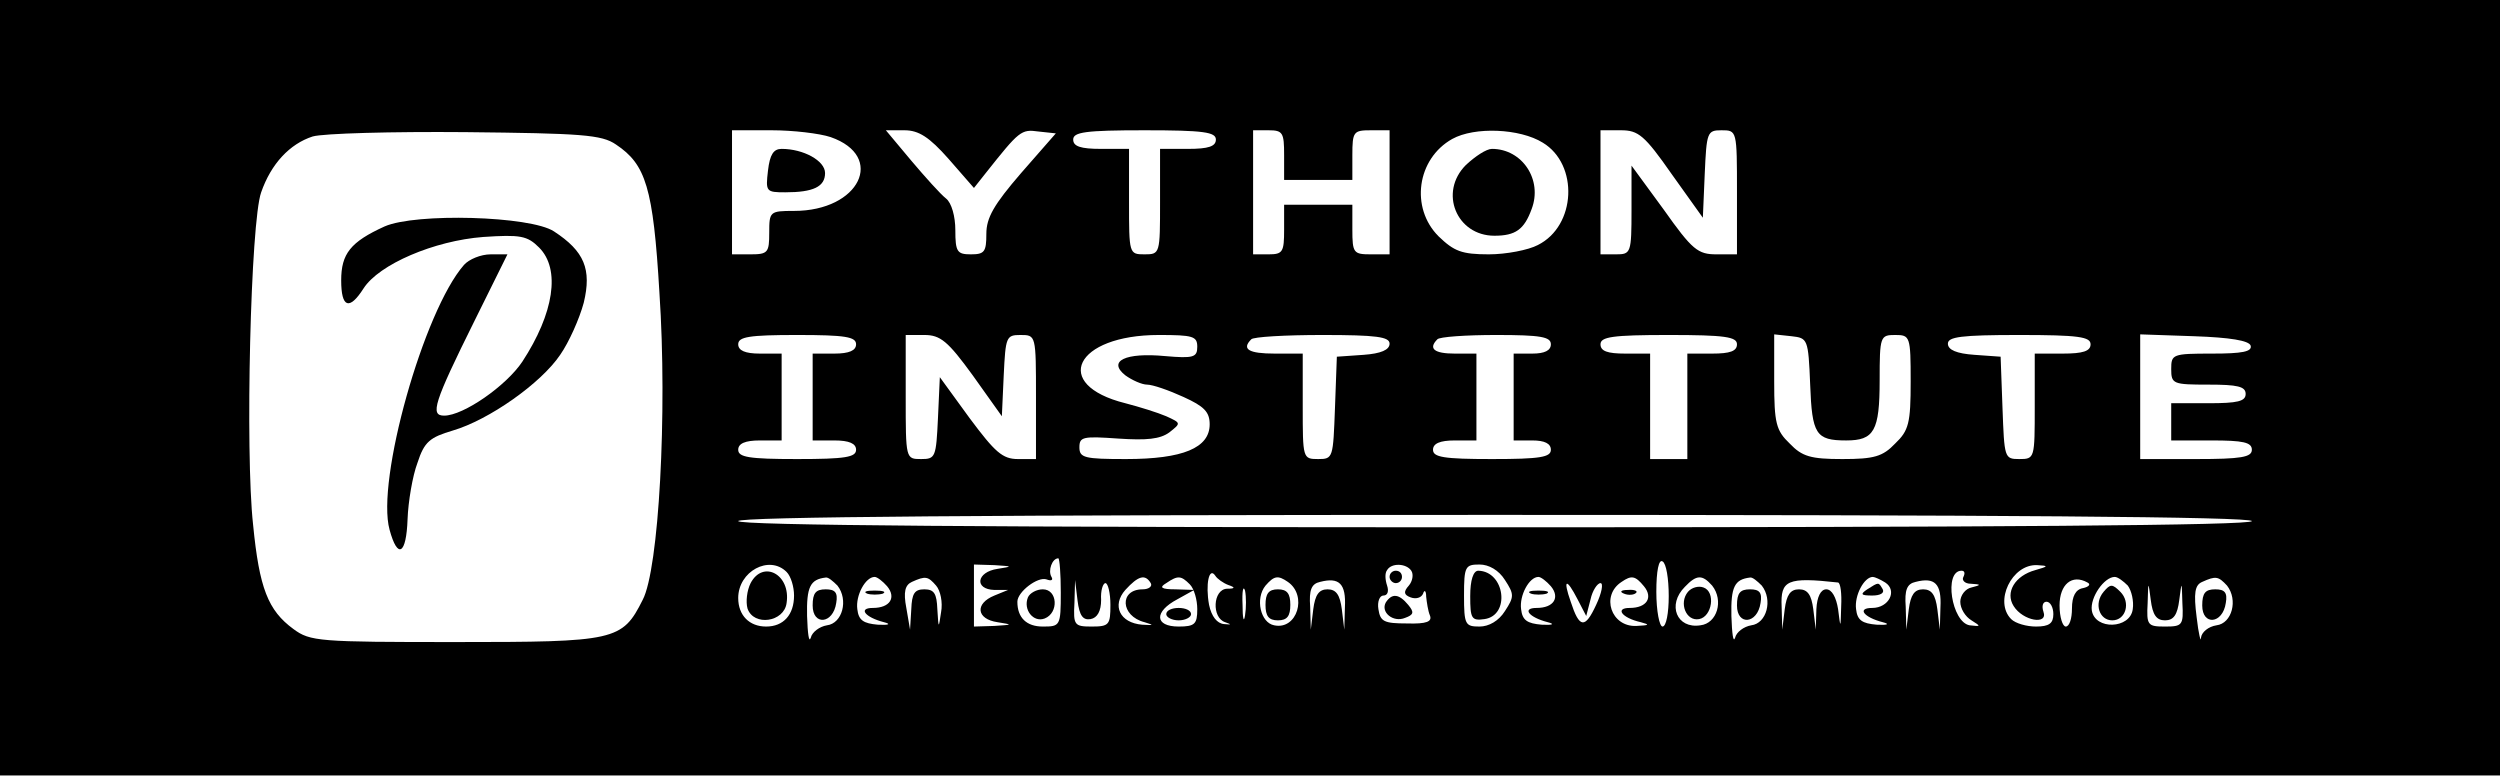
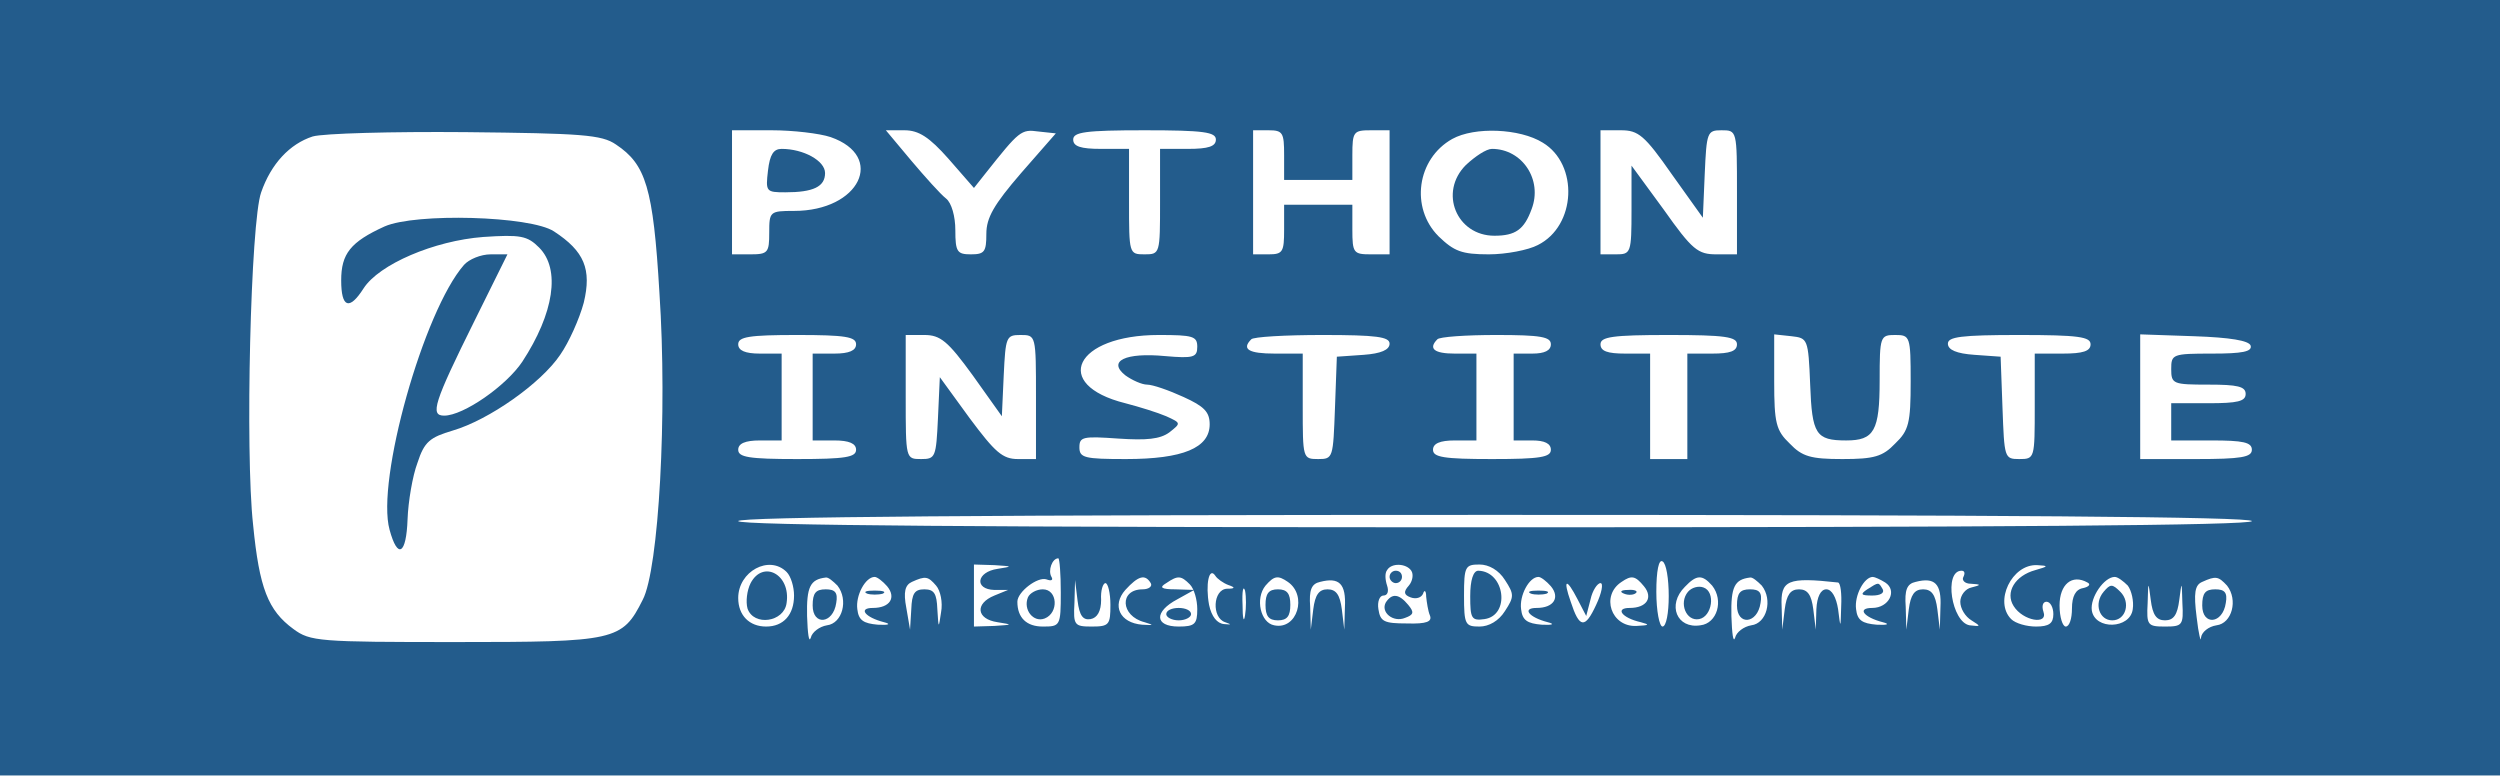
- <svg xmlns="http://www.w3.org/2000/svg" version="1.0" width="403pt" viewBox="0 0 403 125" preserveAspectRatio="xMidYMid meet">
-   <g transform="translate(0,125) scale(0.1,-0.1)" fill="#000000" stroke="none">
+ <svg xmlns="http://www.w3.org/2000/svg" version="1.0" width="100%" viewBox="0 0 403 125" preserveAspectRatio="xMidYMid meet">
+   <g transform="translate(0,125) scale(0.1,-0.1)" fill="#235c8c" stroke="none">
    <path d="M0 625 l0 -625 2015 0 2015 0 0 625 0 625 -2015 0 -2015 0 0 -625z m993 392 c48 -32 60 -69 70 -239 13 -194 -1 -446 -27 -495 -33 -66 -44 -68 -302 -68 -220 0 -234 1 -261 21 -41 30 -55 66 -65 168 -13 117 -4 489 13 536 16 46 46 78 83 90 17 5 128 8 246 7 187 -2 220 -4 243 -20z m346 12 c89 -31 47 -119 -59 -119 -39 0 -40 -1 -40 -35 0 -32 -2 -35 -30 -35 l-30 0 0 100 0 100 64 0 c34 0 77 -5 95 -11z m190 -35 l41 -47 19 24 c54 68 57 71 85 67 l28 -3 -56 -64 c-44 -51 -56 -72 -56 -98 0 -29 -3 -33 -25 -33 -22 0 -25 4 -25 39 0 22 -6 44 -15 51 -9 7 -34 35 -56 61 l-41 49 30 0 c23 0 40 -11 71 -46z m431 31 c0 -11 -12 -15 -45 -15 l-45 0 0 -85 c0 -84 0 -85 -25 -85 -25 0 -25 1 -25 85 l0 85 -45 0 c-33 0 -45 4 -45 15 0 12 19 15 115 15 96 0 115 -3 115 -15z m110 -25 l0 -40 55 0 55 0 0 40 c0 38 2 40 30 40 l30 0 0 -100 0 -100 -30 0 c-28 0 -30 2 -30 40 l0 40 -55 0 -55 0 0 -40 c0 -36 -2 -40 -25 -40 l-25 0 0 100 0 100 25 0 c23 0 25 -4 25 -40z m417 20 c58 -35 54 -134 -8 -165 -15 -8 -51 -15 -79 -15 -44 0 -56 5 -81 29 -46 46 -35 125 22 157 36 20 109 17 146 -6z m208 -51 l50 -70 3 70 c3 68 4 71 27 71 25 0 25 0 25 -100 l0 -100 -33 0 c-30 0 -39 7 -85 72 l-52 71 0 -71 c0 -70 -1 -72 -25 -72 l-25 0 0 100 0 100 33 0 c28 0 38 -8 82 -71z m-1315 -274 c0 -10 -11 -15 -35 -15 l-35 0 0 -70 0 -70 35 0 c24 0 35 -5 35 -15 0 -12 -17 -15 -95 -15 -78 0 -95 3 -95 15 0 10 11 15 35 15 l35 0 0 70 0 70 -35 0 c-24 0 -35 5 -35 15 0 12 17 15 95 15 78 0 95 -3 95 -15z m188 -50 l47 -66 3 66 c3 62 4 65 27 65 25 0 25 0 25 -100 l0 -100 -29 0 c-25 0 -37 11 -78 66 l-48 66 -3 -66 c-3 -63 -4 -66 -27 -66 -25 0 -25 0 -25 100 l0 100 30 0 c26 0 38 -10 78 -65z m362 46 c0 -17 -6 -19 -52 -15 -64 6 -93 -8 -64 -31 11 -8 27 -15 35 -15 9 0 35 -9 59 -20 33 -15 42 -24 42 -44 0 -38 -43 -56 -135 -56 -67 0 -75 2 -75 19 0 17 6 18 63 14 45 -3 67 -1 82 10 19 15 19 15 -5 26 -14 6 -43 15 -66 21 -120 30 -81 110 54 110 55 0 62 -2 62 -19z m310 5 c0 -10 -14 -16 -42 -18 l-43 -3 -3 -82 c-3 -81 -3 -83 -27 -83 -25 0 -25 1 -25 85 l0 85 -45 0 c-42 0 -54 7 -38 23 3 4 55 7 115 7 87 0 108 -3 108 -14z m260 -1 c0 -10 -10 -15 -30 -15 l-30 0 0 -70 0 -70 30 0 c20 0 30 -5 30 -15 0 -12 -17 -15 -95 -15 -78 0 -95 3 -95 15 0 10 11 15 35 15 l35 0 0 70 0 70 -35 0 c-33 0 -43 8 -28 23 3 4 46 7 95 7 72 0 88 -3 88 -15z m300 0 c0 -11 -11 -15 -40 -15 l-40 0 0 -85 0 -85 -30 0 -30 0 0 85 0 85 -40 0 c-29 0 -40 4 -40 15 0 12 19 15 110 15 91 0 110 -3 110 -15z m118 -65 c3 -80 9 -90 58 -90 45 0 54 15 54 97 0 71 1 73 25 73 24 0 25 -2 25 -75 0 -67 -3 -79 -25 -100 -20 -21 -34 -25 -85 -25 -51 0 -65 4 -85 25 -22 21 -25 33 -25 100 l0 76 28 -3 c26 -3 27 -4 30 -78z m452 65 c0 -11 -12 -15 -45 -15 l-45 0 0 -85 c0 -84 0 -85 -25 -85 -24 0 -24 2 -27 83 l-3 82 -42 3 c-29 2 -43 8 -43 18 0 11 21 14 115 14 96 0 115 -3 115 -15z m258 -2 c3 -10 -14 -13 -62 -13 -64 0 -66 -1 -66 -25 0 -24 3 -25 60 -25 47 0 60 -3 60 -15 0 -12 -13 -15 -60 -15 l-60 0 0 -30 0 -30 65 0 c51 0 65 -3 65 -15 0 -12 -17 -15 -90 -15 l-90 0 0 100 0 101 87 -3 c58 -2 88 -7 91 -15z m2 -283 c0 -7 -413 -10 -1220 -10 -807 0 -1220 3 -1220 10 0 7 413 10 1220 10 807 0 1220 -3 1220 -10z m-1920 -115 c0 -54 -1 -55 -29 -55 -26 0 -41 14 -41 40 0 16 33 41 47 36 8 -3 11 -1 8 4 -6 10 1 30 11 30 2 0 4 -25 4 -55z m980 -6 c0 -27 -4 -49 -10 -49 -5 0 -10 25 -10 56 0 34 4 53 10 49 6 -3 10 -28 10 -56z m-1422 39 c7 -7 12 -24 12 -38 0 -31 -17 -50 -45 -50 -27 0 -45 18 -45 46 0 43 50 70 78 42z m340 5 c-34 -5 -38 -33 -5 -34 l22 0 -22 -9 c-32 -13 -29 -38 5 -43 25 -4 25 -4 -5 -6 l-33 -1 0 50 0 50 33 -1 c30 -2 30 -2 5 -6z m667 -3 c4 -6 2 -17 -4 -24 -9 -10 -8 -15 3 -19 8 -3 17 -1 20 6 2 7 5 5 5 -5 1 -9 3 -23 6 -30 4 -10 -5 -14 -37 -13 -37 0 -43 3 -46 23 -2 12 2 22 8 22 7 0 9 7 6 16 -3 9 -4 20 0 25 7 12 31 11 39 -1z m151 -15 c15 -23 15 -27 0 -50 -10 -16 -26 -25 -41 -25 -23 0 -25 3 -25 50 0 47 2 50 25 50 15 0 31 -9 41 -25z m855 16 c-33 -9 -49 -36 -35 -58 15 -24 56 -31 48 -9 -3 9 -1 16 5 16 6 0 11 -9 11 -20 0 -15 -7 -20 -28 -20 -15 0 -33 5 -40 12 -28 28 1 89 42 87 19 -1 18 -2 -3 -8z m-1301 -24 c12 -4 11 -6 -2 -6 -23 -1 -25 -47 -3 -54 11 -4 10 -4 -2 -3 -11 1 -20 12 -24 31 -6 33 0 62 10 47 3 -5 13 -12 21 -15z m1185 13 c-3 -5 2 -11 12 -11 17 -1 17 -2 1 -6 -10 -2 -18 -13 -18 -23 0 -11 8 -24 18 -30 16 -10 15 -10 -3 -8 -29 5 -42 88 -13 88 5 0 6 -4 3 -10z m-1815 -14 c18 -23 8 -61 -17 -64 -12 -2 -24 -11 -26 -20 -3 -9 -5 6 -6 35 -1 47 5 59 30 62 4 1 12 -6 19 -13z m80 -1 c15 -18 5 -35 -23 -35 -24 0 -13 -15 18 -23 12 -3 8 -5 -10 -4 -23 2 -31 7 -33 25 -3 22 13 52 28 52 4 0 13 -7 20 -15z m79 1 c7 -8 11 -27 8 -43 -4 -27 -4 -27 -6 5 -1 25 -5 32 -21 32 -16 0 -20 -7 -21 -32 l-2 -33 -6 35 c-5 26 -2 37 9 42 22 10 26 9 39 -6z m346 4 c3 -5 -3 -10 -13 -10 -38 0 -36 -43 3 -53 16 -5 15 -5 -4 -4 -36 3 -49 31 -27 56 21 23 32 26 41 11z m63 -2 c7 -7 12 -25 12 -40 0 -24 -4 -28 -30 -28 -39 0 -40 24 -2 44 l27 15 -30 1 c-23 0 -27 3 -15 10 19 13 24 12 38 -2z m158 4 c32 -22 15 -78 -22 -70 -22 4 -31 43 -14 64 14 16 20 17 36 6z m92 -41 l-1 -36 -4 33 c-3 23 -9 32 -23 32 -14 0 -20 -9 -23 -32 l-4 -33 -1 37 c-2 27 2 37 16 40 31 8 42 -3 40 -41z m332 34 c15 -18 5 -35 -23 -35 -24 0 -13 -15 18 -23 12 -3 8 -5 -10 -4 -23 2 -31 7 -33 25 -3 22 13 52 28 52 4 0 13 -7 20 -15z m150 0 c15 -18 5 -35 -23 -35 -24 0 -13 -16 18 -23 15 -4 14 -5 -7 -6 -41 -2 -58 49 -24 71 16 11 22 10 36 -7z m110 1 c19 -24 8 -61 -19 -64 -38 -6 -54 33 -25 62 19 20 28 20 44 2z m80 0 c18 -23 8 -61 -17 -64 -12 -2 -24 -11 -26 -20 -3 -9 -5 6 -6 35 -1 47 5 59 30 62 4 1 12 -6 19 -13z m123 5 c4 -1 6 -18 5 -38 -1 -37 -1 -37 -5 -5 -3 19 -10 32 -19 32 -9 0 -15 -12 -16 -32 l-1 -33 -4 33 c-3 23 -9 32 -23 32 -14 0 -20 -9 -23 -32 l-4 -33 -1 37 c-2 43 9 48 91 39z m76 0 c20 -13 6 -41 -21 -41 -25 0 -14 -15 17 -23 12 -3 8 -5 -10 -4 -23 2 -31 7 -33 25 -3 22 13 52 27 52 3 0 12 -4 20 -9z m89 -40 l-1 -36 -4 33 c-3 23 -9 32 -23 32 -14 0 -20 -9 -23 -32 l-4 -33 -1 37 c-2 27 2 37 16 40 31 8 42 -3 40 -41z m230 31 c-12 -2 -18 -13 -18 -33 0 -16 -4 -29 -10 -29 -5 0 -10 15 -10 34 0 34 20 51 45 37 6 -3 2 -7 -7 -9z m72 4 c6 -8 10 -25 8 -38 -4 -32 -61 -34 -66 -2 -3 21 20 54 37 54 5 0 14 -7 21 -14z m160 0 c18 -23 8 -61 -17 -64 -13 -2 -24 -11 -25 -20 0 -9 -4 6 -7 33 -5 39 -3 52 9 57 22 10 26 9 40 -6z m-1832 -54 c11 2 17 13 17 31 -1 15 3 27 7 27 4 0 8 -16 8 -35 0 -32 -2 -35 -30 -35 -28 0 -30 2 -28 38 l1 37 4 -33 c3 -25 9 -32 21 -30z m249 6 c-2 -13 -4 -5 -4 17 -1 22 1 32 4 23 2 -10 2 -28 0 -40z m536 26 l14 -27 7 27 c3 14 11 26 16 26 5 0 2 -16 -7 -35 -18 -39 -27 -38 -41 5 -13 37 -7 39 11 4z m947 -34 c14 0 20 9 23 33 4 31 4 31 5 -5 2 -36 0 -38 -28 -38 -28 0 -30 2 -28 38 1 36 1 36 5 5 3 -24 9 -33 23 -33z" />
    <path d="M620 885 c-55 -25 -70 -44 -70 -87 0 -44 13 -49 36 -13 25 39 114 77 193 83 60 4 71 2 90 -17 35 -35 24 -106 -27 -184 -26 -39 -95 -87 -126 -87 -23 0 -17 20 49 153 l53 107 -27 0 c-16 0 -35 -8 -43 -17 -65 -74 -142 -348 -120 -427 13 -48 27 -40 29 17 1 28 8 70 16 91 11 34 20 41 57 52 58 17 142 76 173 122 14 20 31 58 38 84 13 54 1 83 -48 115 -38 25 -223 30 -273 8z" />
    <path d="M1238 975 c-4 -34 -3 -35 28 -35 45 0 64 9 64 31 0 20 -35 39 -70 39 -13 0 -19 -9 -22 -35z" />
    <path d="M2363 984 c-44 -44 -15 -114 46 -114 34 0 48 10 60 43 18 47 -15 97 -64 97 -9 0 -27 -12 -42 -26z" />
    <path d="M1657 287 c-8 -20 9 -41 27 -34 23 9 21 47 -3 47 -10 0 -21 -6 -24 -13z" />
    <path d="M1210 310 c-6 -12 -8 -30 -5 -41 10 -29 59 -22 63 9 7 46 -38 70 -58 32z" />
    <path d="M2240 320 c0 -5 5 -10 10 -10 6 0 10 5 10 10 0 6 -4 10 -10 10 -5 0 -10 -4 -10 -10z" />
    <path d="M2234 279 c-9 -16 12 -33 31 -25 14 5 15 9 5 21 -15 18 -26 19 -36 4z" />
    <path d="M2370 289 c0 -36 2 -40 23 -37 42 6 33 77 -10 78 -8 0 -13 -15 -13 -41z" />
    <path d="M1310 274 c0 -33 33 -30 38 4 3 17 -2 22 -17 22 -16 0 -21 -6 -21 -26z" />
    <path d="M1398 293 c6 -2 18 -2 25 0 6 3 1 5 -13 5 -14 0 -19 -2 -12 -5z" />
    <path d="M1880 260 c0 -5 9 -10 20 -10 11 0 20 5 20 10 0 6 -9 10 -20 10 -11 0 -20 -4 -20 -10z" />
    <path d="M2040 275 c0 -18 5 -25 20 -25 15 0 20 7 20 25 0 18 -5 25 -20 25 -15 0 -20 -7 -20 -25z" />
    <path d="M2468 293 c6 -2 18 -2 25 0 6 3 1 5 -13 5 -14 0 -19 -2 -12 -5z" />
    <path d="M2618 293 c7 -3 16 -2 19 1 4 3 -2 6 -13 5 -11 0 -14 -3 -6 -6z" />
    <path d="M2721 296 c-15 -18 -3 -48 18 -44 21 4 27 44 7 51 -8 3 -19 0 -25 -7z" />
    <path d="M2800 274 c0 -33 33 -30 38 4 3 17 -2 22 -17 22 -16 0 -21 -6 -21 -26z" />
    <path d="M3010 300 c-12 -8 -10 -10 8 -10 13 0 20 4 17 10 -7 12 -6 12 -25 0z" />
    <path d="M3391 296 c-16 -19 -7 -46 14 -46 22 0 30 29 13 46 -13 13 -16 13 -27 0z" />
    <path d="M3550 274 c0 -33 33 -30 38 4 3 17 -2 22 -17 22 -16 0 -21 -6 -21 -26z" />
  </g>
</svg>
